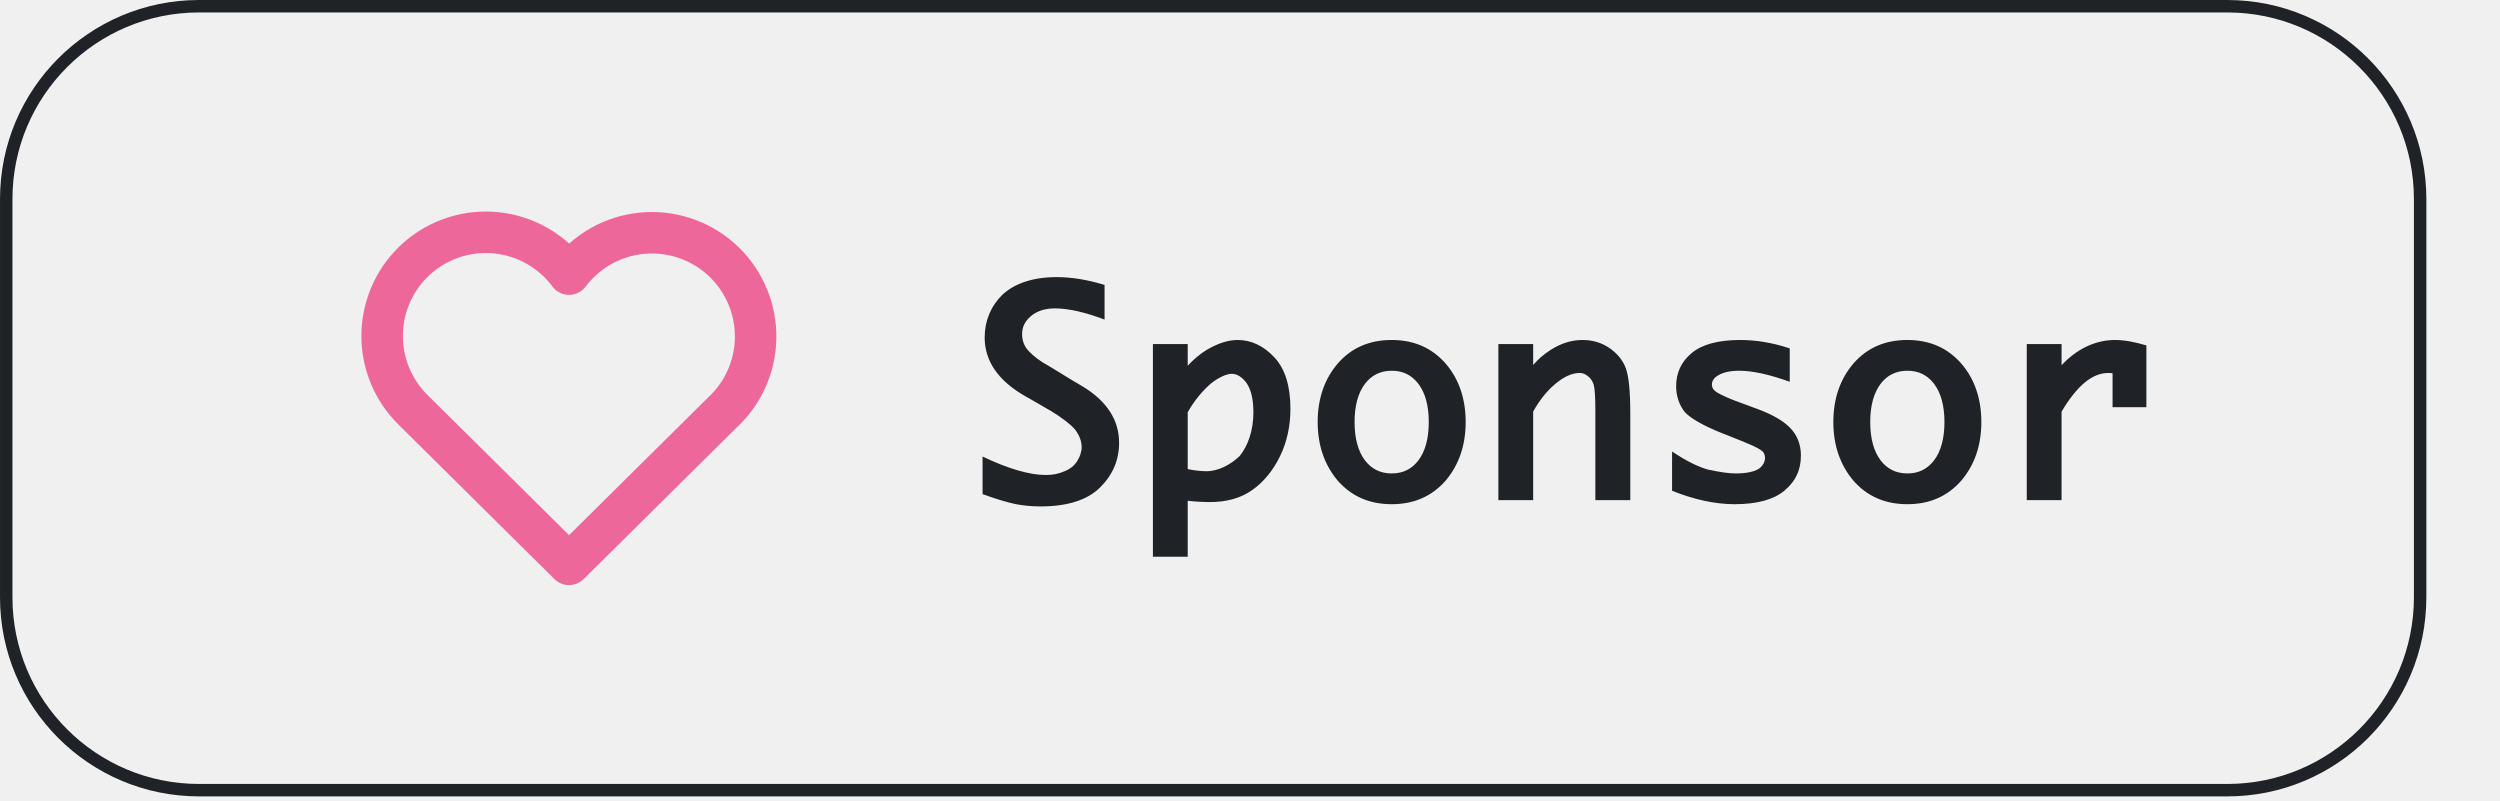
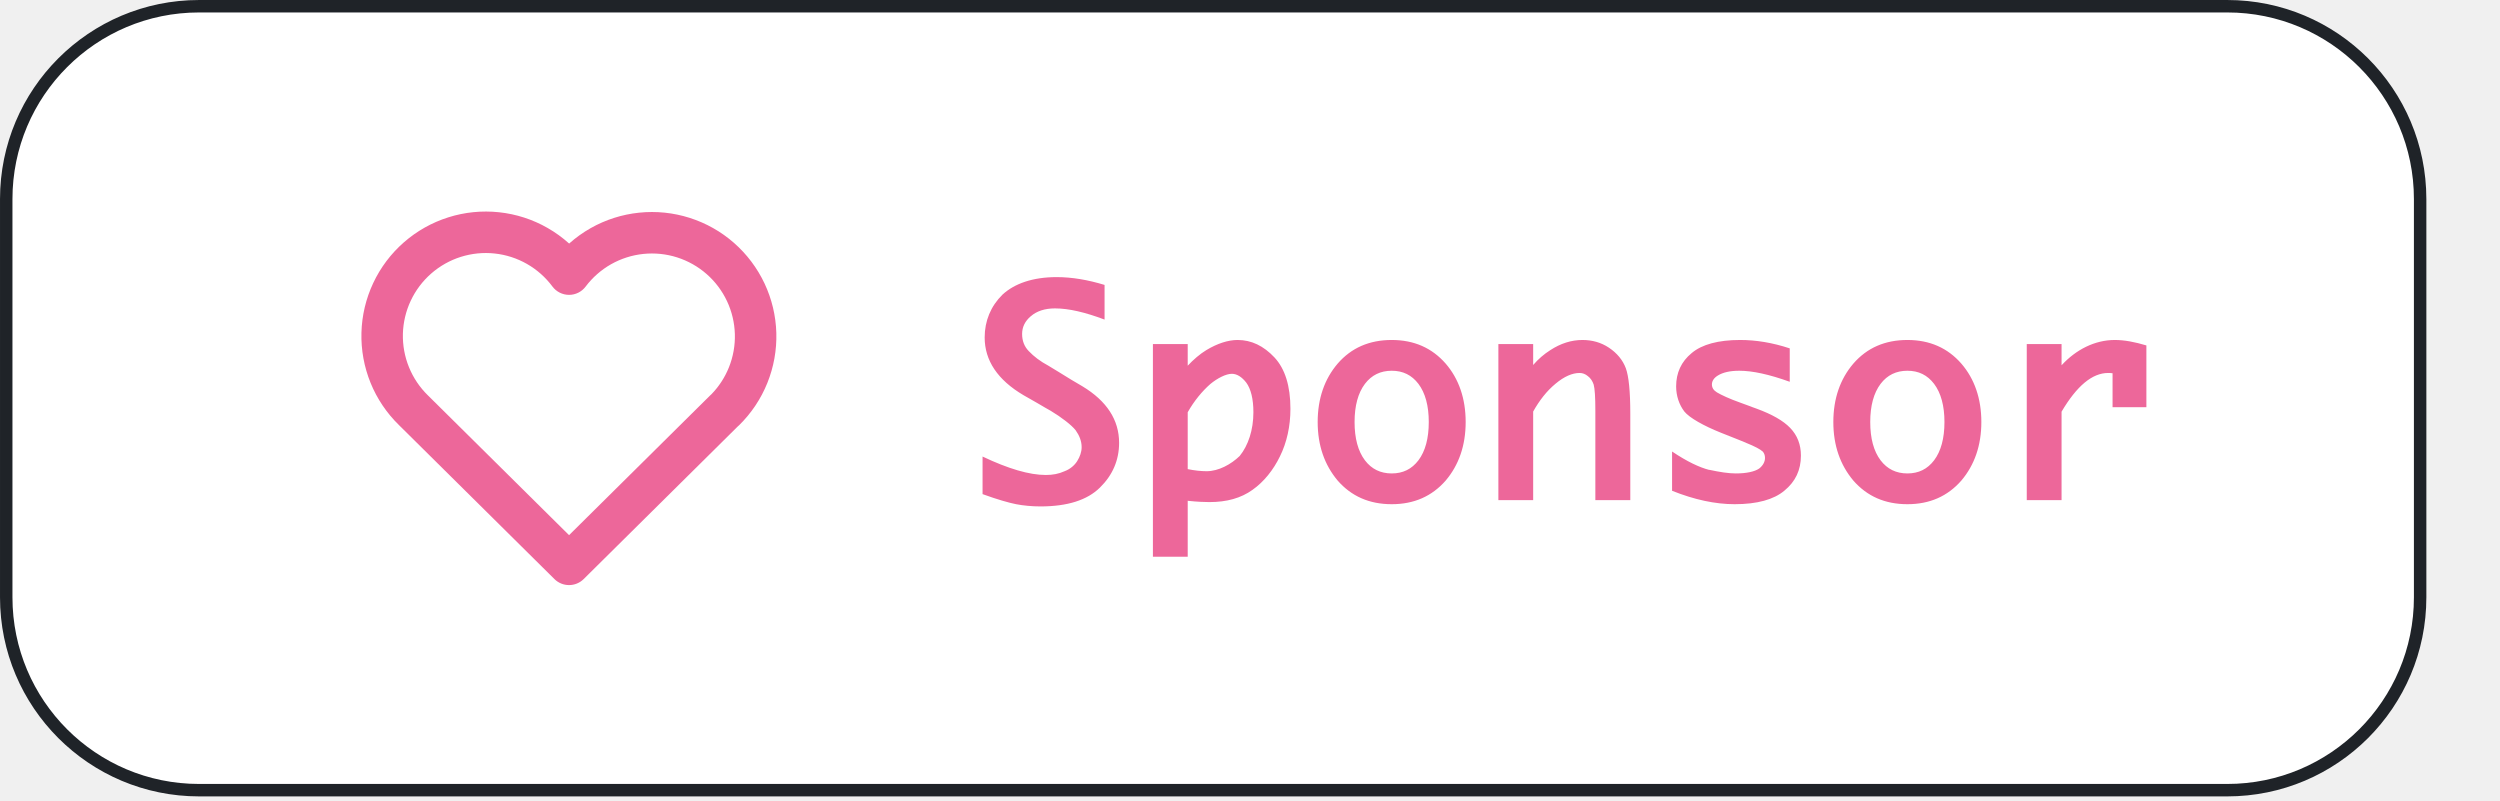
<svg xmlns="http://www.w3.org/2000/svg" width="128" height="41" viewBox="0 0 128 41" fill="none">
-   <rect x="0.319" y="0.319" width="123.592" height="40.138" rx="9.875" stroke="#1F2328" style="stroke:#1F2328;stroke:color(display-p3 0.122 0.137 0.157);stroke-opacity:1;" stroke-width="0.637" />
+   <rect x="0.319" y="0.319" width="123.592" height="40.138" rx="9.875" fill="white" stroke="#1F2328" style="fill:white;fill-opacity:1;stroke:#1F2328;stroke:color(display-p3 0.122 0.137 0.157);stroke-opacity:1;" stroke-width="0.637" />
  <path fill-rule="evenodd" clip-rule="evenodd" d="M25.325 12.979C24.742 12.916 24.152 12.976 23.593 13.152C23.034 13.329 22.518 13.62 22.077 14.006C21.635 14.393 21.279 14.866 21.03 15.397C20.781 15.927 20.644 16.504 20.628 17.09C20.613 17.676 20.719 18.259 20.94 18.802C21.161 19.346 21.492 19.837 21.912 20.246L21.919 20.253L29.136 27.4L36.352 20.253C36.374 20.231 36.397 20.21 36.42 20.191C36.807 19.795 37.112 19.326 37.319 18.813C37.537 18.271 37.642 17.689 37.625 17.105C37.608 16.521 37.471 15.946 37.222 15.417C36.973 14.888 36.618 14.416 36.178 14.031C35.739 13.646 35.224 13.356 34.667 13.178C34.11 13.001 33.523 12.941 32.941 13.001C32.36 13.061 31.797 13.241 31.288 13.528C30.78 13.816 30.336 14.206 29.984 14.673C29.783 14.941 29.468 15.098 29.133 15.097C28.798 15.096 28.483 14.937 28.283 14.668C27.934 14.198 27.49 13.805 26.981 13.514C26.472 13.223 25.908 13.041 25.325 12.979ZM37.773 21.834L29.883 29.649C29.469 30.059 28.802 30.059 28.388 29.649L20.428 21.765C19.799 21.152 19.304 20.416 18.973 19.603C18.642 18.788 18.482 17.913 18.506 17.034C18.529 16.155 18.734 15.29 19.108 14.494C19.481 13.698 20.016 12.988 20.678 12.408C21.34 11.829 22.114 11.393 22.953 11.128C23.791 10.862 24.676 10.774 25.55 10.867C26.425 10.96 27.271 11.233 28.034 11.67C28.431 11.897 28.802 12.165 29.14 12.47C29.478 12.169 29.847 11.904 30.243 11.68C31.006 11.248 31.85 10.979 32.722 10.889C33.594 10.798 34.476 10.889 35.311 11.155C36.147 11.421 36.919 11.856 37.578 12.434C38.237 13.012 38.77 13.72 39.144 14.513C39.517 15.306 39.723 16.168 39.748 17.044C39.773 17.921 39.616 18.793 39.289 19.606C38.961 20.42 38.469 21.157 37.844 21.771C37.821 21.793 37.797 21.814 37.773 21.834Z" fill="#ED679A" style="fill:#ED679A;fill:color(display-p3 0.929 0.404 0.604);fill-opacity:1;" />
-   <path d="M50.307 25.299V23.375C51.631 24.004 52.704 24.319 53.548 24.319C53.899 24.319 54.207 24.262 54.507 24.126C54.794 24.019 55.015 23.825 55.151 23.611C55.294 23.382 55.38 23.139 55.38 22.895C55.38 22.588 55.266 22.301 55.073 22.029C54.865 21.765 54.357 21.371 53.799 21.035L53.534 20.885L53.105 20.634C52.883 20.498 52.626 20.369 52.404 20.234C51.08 19.454 50.415 18.459 50.415 17.279C50.415 16.427 50.729 15.676 51.323 15.089C51.939 14.517 52.883 14.188 54.099 14.188C54.894 14.188 55.709 14.331 56.554 14.588V16.363C55.573 15.991 54.722 15.79 54.014 15.79C53.498 15.79 53.084 15.926 52.776 16.191C52.482 16.441 52.332 16.742 52.332 17.1C52.332 17.45 52.447 17.744 52.669 17.973C52.933 18.252 53.262 18.502 53.677 18.724L54.207 19.046L54.858 19.447L55.416 19.776C56.675 20.534 57.298 21.507 57.298 22.674C57.298 23.554 56.969 24.326 56.318 24.963C55.666 25.607 54.65 25.929 53.27 25.929C52.833 25.929 52.389 25.886 52.025 25.815C51.66 25.743 51.073 25.578 50.307 25.299ZM60.811 17.615V18.724C61.104 18.409 61.448 18.116 61.77 17.922C62.328 17.586 62.879 17.407 63.365 17.407C64.074 17.407 64.696 17.708 65.254 18.302C65.791 18.881 66.07 19.754 66.07 20.935C66.07 21.822 65.884 22.659 65.533 23.367C65.197 24.062 64.71 24.67 64.131 25.078C63.537 25.507 62.807 25.707 61.92 25.707C61.684 25.707 61.305 25.693 60.832 25.643C60.832 25.643 60.832 25.636 60.811 25.636V28.505H59.029V17.615H60.811ZM60.811 21.107V24.019C61.154 24.09 61.498 24.126 61.777 24.126C62.392 24.126 63.029 23.775 63.473 23.346C63.909 22.809 64.174 22.015 64.174 21.107C64.174 20.427 64.045 19.912 63.809 19.59C63.58 19.296 63.33 19.139 63.072 19.139C62.771 19.139 62.335 19.361 61.97 19.661C61.555 20.026 61.147 20.513 60.811 21.107ZM71.257 25.815C70.105 25.815 69.189 25.407 68.488 24.605C67.816 23.804 67.465 22.809 67.465 21.607C67.465 20.405 67.816 19.404 68.488 18.617C69.189 17.808 70.112 17.407 71.257 17.407C72.402 17.407 73.318 17.815 74.019 18.617C74.692 19.396 75.042 20.405 75.042 21.607C75.042 22.809 74.692 23.811 74.019 24.605C73.318 25.407 72.402 25.815 71.257 25.815ZM71.257 24.24C71.83 24.24 72.281 24.019 72.624 23.568C72.975 23.103 73.153 22.445 73.153 21.607C73.153 20.777 72.975 20.119 72.624 19.654C72.281 19.203 71.83 18.982 71.257 18.982C70.685 18.982 70.227 19.203 69.884 19.654C69.533 20.119 69.354 20.777 69.354 21.607C69.354 22.445 69.533 23.103 69.884 23.568C70.227 24.019 70.685 24.24 71.257 24.24ZM78.498 25.607H76.717V17.615H78.498V18.688C78.77 18.373 79.049 18.137 79.371 17.93C79.908 17.579 80.459 17.407 81.024 17.407C81.525 17.407 81.976 17.536 82.376 17.801C82.784 18.073 83.085 18.43 83.242 18.853C83.392 19.261 83.471 20.04 83.471 21.171V25.607H81.682V21.021C81.682 20.341 81.654 19.897 81.596 19.69C81.539 19.518 81.439 19.361 81.303 19.261C81.167 19.146 81.024 19.096 80.874 19.096C80.502 19.096 80.087 19.275 79.643 19.647C79.192 20.019 78.82 20.498 78.498 21.071V25.607ZM85.61 25.128V23.117C86.376 23.632 87.013 23.933 87.521 24.062L87.514 24.054C88.05 24.169 88.494 24.24 88.873 24.24C89.424 24.24 89.839 24.147 90.068 23.99C90.261 23.84 90.368 23.647 90.368 23.446C90.368 23.31 90.326 23.203 90.247 23.11V23.117C90.139 23.01 89.846 22.852 89.381 22.666H89.388L88.966 22.495L88.1 22.151C87.242 21.808 86.498 21.393 86.24 21.071C85.975 20.727 85.818 20.269 85.818 19.783C85.818 19.096 86.076 18.516 86.619 18.073C87.142 17.636 87.972 17.407 89.095 17.407C89.903 17.407 90.748 17.543 91.635 17.837V19.547C90.583 19.168 89.725 18.982 89.052 18.982C88.573 18.982 88.215 19.067 87.957 19.225C87.757 19.346 87.65 19.504 87.65 19.683C87.65 19.854 87.735 19.983 87.907 20.09C88.136 20.226 88.551 20.42 89.095 20.613L89.682 20.828H89.674L89.932 20.921C90.733 21.214 91.306 21.543 91.656 21.908C92.028 22.294 92.207 22.767 92.207 23.325C92.207 24.069 91.928 24.655 91.363 25.12C90.819 25.578 89.968 25.815 88.816 25.815C87.821 25.815 86.755 25.586 85.61 25.128ZM97.659 25.815C96.508 25.815 95.592 25.407 94.891 24.605C94.218 23.804 93.867 22.809 93.867 21.607C93.867 20.405 94.218 19.404 94.891 18.617C95.592 17.808 96.515 17.407 97.659 17.407C98.804 17.407 99.72 17.815 100.421 18.617C101.094 19.396 101.445 20.405 101.445 21.607C101.445 22.809 101.094 23.811 100.421 24.605C99.72 25.407 98.804 25.815 97.659 25.815ZM97.659 24.24C98.232 24.24 98.683 24.019 99.026 23.568C99.377 23.103 99.556 22.445 99.556 21.607C99.556 20.777 99.377 20.119 99.026 19.654C98.683 19.203 98.232 18.982 97.659 18.982C97.087 18.982 96.629 19.203 96.286 19.654C95.935 20.119 95.756 20.777 95.756 21.607C95.756 22.445 95.935 23.103 96.286 23.568C96.629 24.019 97.087 24.24 97.659 24.24ZM105.552 25.607H103.77V17.615H105.552V18.702C106.289 17.901 107.254 17.407 108.278 17.407C108.771 17.407 109.301 17.508 109.895 17.686V20.849H108.163V19.11C108.07 19.096 107.984 19.096 107.941 19.096C107.119 19.096 106.331 19.761 105.552 21.078V25.607Z" fill="#1F2328" style="fill:#1F2328;fill:color(display-p3 0.122 0.137 0.157);fill-opacity:1;" />
+   <path d="M50.307 25.299V23.375C51.631 24.004 52.704 24.319 53.548 24.319C53.899 24.319 54.207 24.262 54.507 24.126C54.794 24.019 55.015 23.825 55.151 23.611C55.294 23.382 55.38 23.139 55.38 22.895C55.38 22.588 55.266 22.301 55.073 22.029C54.865 21.765 54.357 21.371 53.799 21.035L53.534 20.885L53.105 20.634C52.883 20.498 52.626 20.369 52.404 20.234C51.08 19.454 50.415 18.459 50.415 17.279C50.415 16.427 50.729 15.676 51.323 15.089C51.939 14.517 52.883 14.188 54.099 14.188C54.894 14.188 55.709 14.331 56.554 14.588V16.363C55.573 15.991 54.722 15.79 54.014 15.79C53.498 15.79 53.084 15.926 52.776 16.191C52.482 16.441 52.332 16.742 52.332 17.1C52.332 17.45 52.447 17.744 52.669 17.973C52.933 18.252 53.262 18.502 53.677 18.724L54.207 19.046L54.858 19.447L55.416 19.776C56.675 20.534 57.298 21.507 57.298 22.674C57.298 23.554 56.969 24.326 56.318 24.963C55.666 25.607 54.65 25.929 53.27 25.929C52.833 25.929 52.389 25.886 52.025 25.815C51.66 25.743 51.073 25.578 50.307 25.299ZM60.811 17.615V18.724C61.104 18.409 61.448 18.116 61.77 17.922C62.328 17.586 62.879 17.407 63.365 17.407C64.074 17.407 64.696 17.708 65.254 18.302C65.791 18.881 66.07 19.754 66.07 20.935C66.07 21.822 65.884 22.659 65.533 23.367C65.197 24.062 64.71 24.67 64.131 25.078C63.537 25.507 62.807 25.707 61.92 25.707C61.684 25.707 61.305 25.693 60.832 25.643C60.832 25.643 60.832 25.636 60.811 25.636V28.505H59.029V17.615H60.811ZM60.811 21.107V24.019C61.154 24.09 61.498 24.126 61.777 24.126C62.392 24.126 63.029 23.775 63.473 23.346C63.909 22.809 64.174 22.015 64.174 21.107C64.174 20.427 64.045 19.912 63.809 19.59C63.58 19.296 63.33 19.139 63.072 19.139C62.771 19.139 62.335 19.361 61.97 19.661C61.555 20.026 61.147 20.513 60.811 21.107ZM71.257 25.815C70.105 25.815 69.189 25.407 68.488 24.605C67.816 23.804 67.465 22.809 67.465 21.607C67.465 20.405 67.816 19.404 68.488 18.617C69.189 17.808 70.112 17.407 71.257 17.407C72.402 17.407 73.318 17.815 74.019 18.617C74.692 19.396 75.042 20.405 75.042 21.607C75.042 22.809 74.692 23.811 74.019 24.605C73.318 25.407 72.402 25.815 71.257 25.815ZM71.257 24.24C71.83 24.24 72.281 24.019 72.624 23.568C72.975 23.103 73.153 22.445 73.153 21.607C73.153 20.777 72.975 20.119 72.624 19.654C72.281 19.203 71.83 18.982 71.257 18.982C70.685 18.982 70.227 19.203 69.884 19.654C69.533 20.119 69.354 20.777 69.354 21.607C69.354 22.445 69.533 23.103 69.884 23.568C70.227 24.019 70.685 24.24 71.257 24.24ZM78.498 25.607H76.717V17.615H78.498V18.688C78.77 18.373 79.049 18.137 79.371 17.93C79.908 17.579 80.459 17.407 81.024 17.407C81.525 17.407 81.976 17.536 82.376 17.801C82.784 18.073 83.085 18.43 83.242 18.853C83.392 19.261 83.471 20.04 83.471 21.171V25.607H81.682V21.021C81.682 20.341 81.654 19.897 81.596 19.69C81.539 19.518 81.439 19.361 81.303 19.261C81.167 19.146 81.024 19.096 80.874 19.096C80.502 19.096 80.087 19.275 79.643 19.647C79.192 20.019 78.82 20.498 78.498 21.071V25.607ZM85.61 25.128V23.117C86.376 23.632 87.013 23.933 87.521 24.062L87.514 24.054C88.05 24.169 88.494 24.24 88.873 24.24C89.424 24.24 89.839 24.147 90.068 23.99C90.261 23.84 90.368 23.647 90.368 23.446C90.368 23.31 90.326 23.203 90.247 23.11V23.117C90.139 23.01 89.846 22.852 89.381 22.666H89.388L88.966 22.495L88.1 22.151C87.242 21.808 86.498 21.393 86.24 21.071C85.975 20.727 85.818 20.269 85.818 19.783C85.818 19.096 86.076 18.516 86.619 18.073C87.142 17.636 87.972 17.407 89.095 17.407C89.903 17.407 90.748 17.543 91.635 17.837V19.547C90.583 19.168 89.725 18.982 89.052 18.982C88.573 18.982 88.215 19.067 87.957 19.225C87.757 19.346 87.65 19.504 87.65 19.683C87.65 19.854 87.735 19.983 87.907 20.09C88.136 20.226 88.551 20.42 89.095 20.613L89.682 20.828H89.674L89.932 20.921C90.733 21.214 91.306 21.543 91.656 21.908C92.028 22.294 92.207 22.767 92.207 23.325C92.207 24.069 91.928 24.655 91.363 25.12C90.819 25.578 89.968 25.815 88.816 25.815C87.821 25.815 86.755 25.586 85.61 25.128ZM97.659 25.815C96.508 25.815 95.592 25.407 94.891 24.605C94.218 23.804 93.867 22.809 93.867 21.607C93.867 20.405 94.218 19.404 94.891 18.617C95.592 17.808 96.515 17.407 97.659 17.407C98.804 17.407 99.72 17.815 100.421 18.617C101.094 19.396 101.445 20.405 101.445 21.607C101.445 22.809 101.094 23.811 100.421 24.605C99.72 25.407 98.804 25.815 97.659 25.815ZM97.659 24.24C98.232 24.24 98.683 24.019 99.026 23.568C99.377 23.103 99.556 22.445 99.556 21.607C99.556 20.777 99.377 20.119 99.026 19.654C98.683 19.203 98.232 18.982 97.659 18.982C97.087 18.982 96.629 19.203 96.286 19.654C95.935 20.119 95.756 20.777 95.756 21.607C95.756 22.445 95.935 23.103 96.286 23.568C96.629 24.019 97.087 24.24 97.659 24.24ZM105.552 25.607H103.77V17.615H105.552V18.702C106.289 17.901 107.254 17.407 108.278 17.407C108.771 17.407 109.301 17.508 109.895 17.686V20.849H108.163V19.11C108.07 19.096 107.984 19.096 107.941 19.096C107.119 19.096 106.331 19.761 105.552 21.078V25.607Z" fill="#ED679A" style="fill:#ED679A;fill:color(display-p3 0.929 0.404 0.604);fill-opacity:1;" />
</svg>
